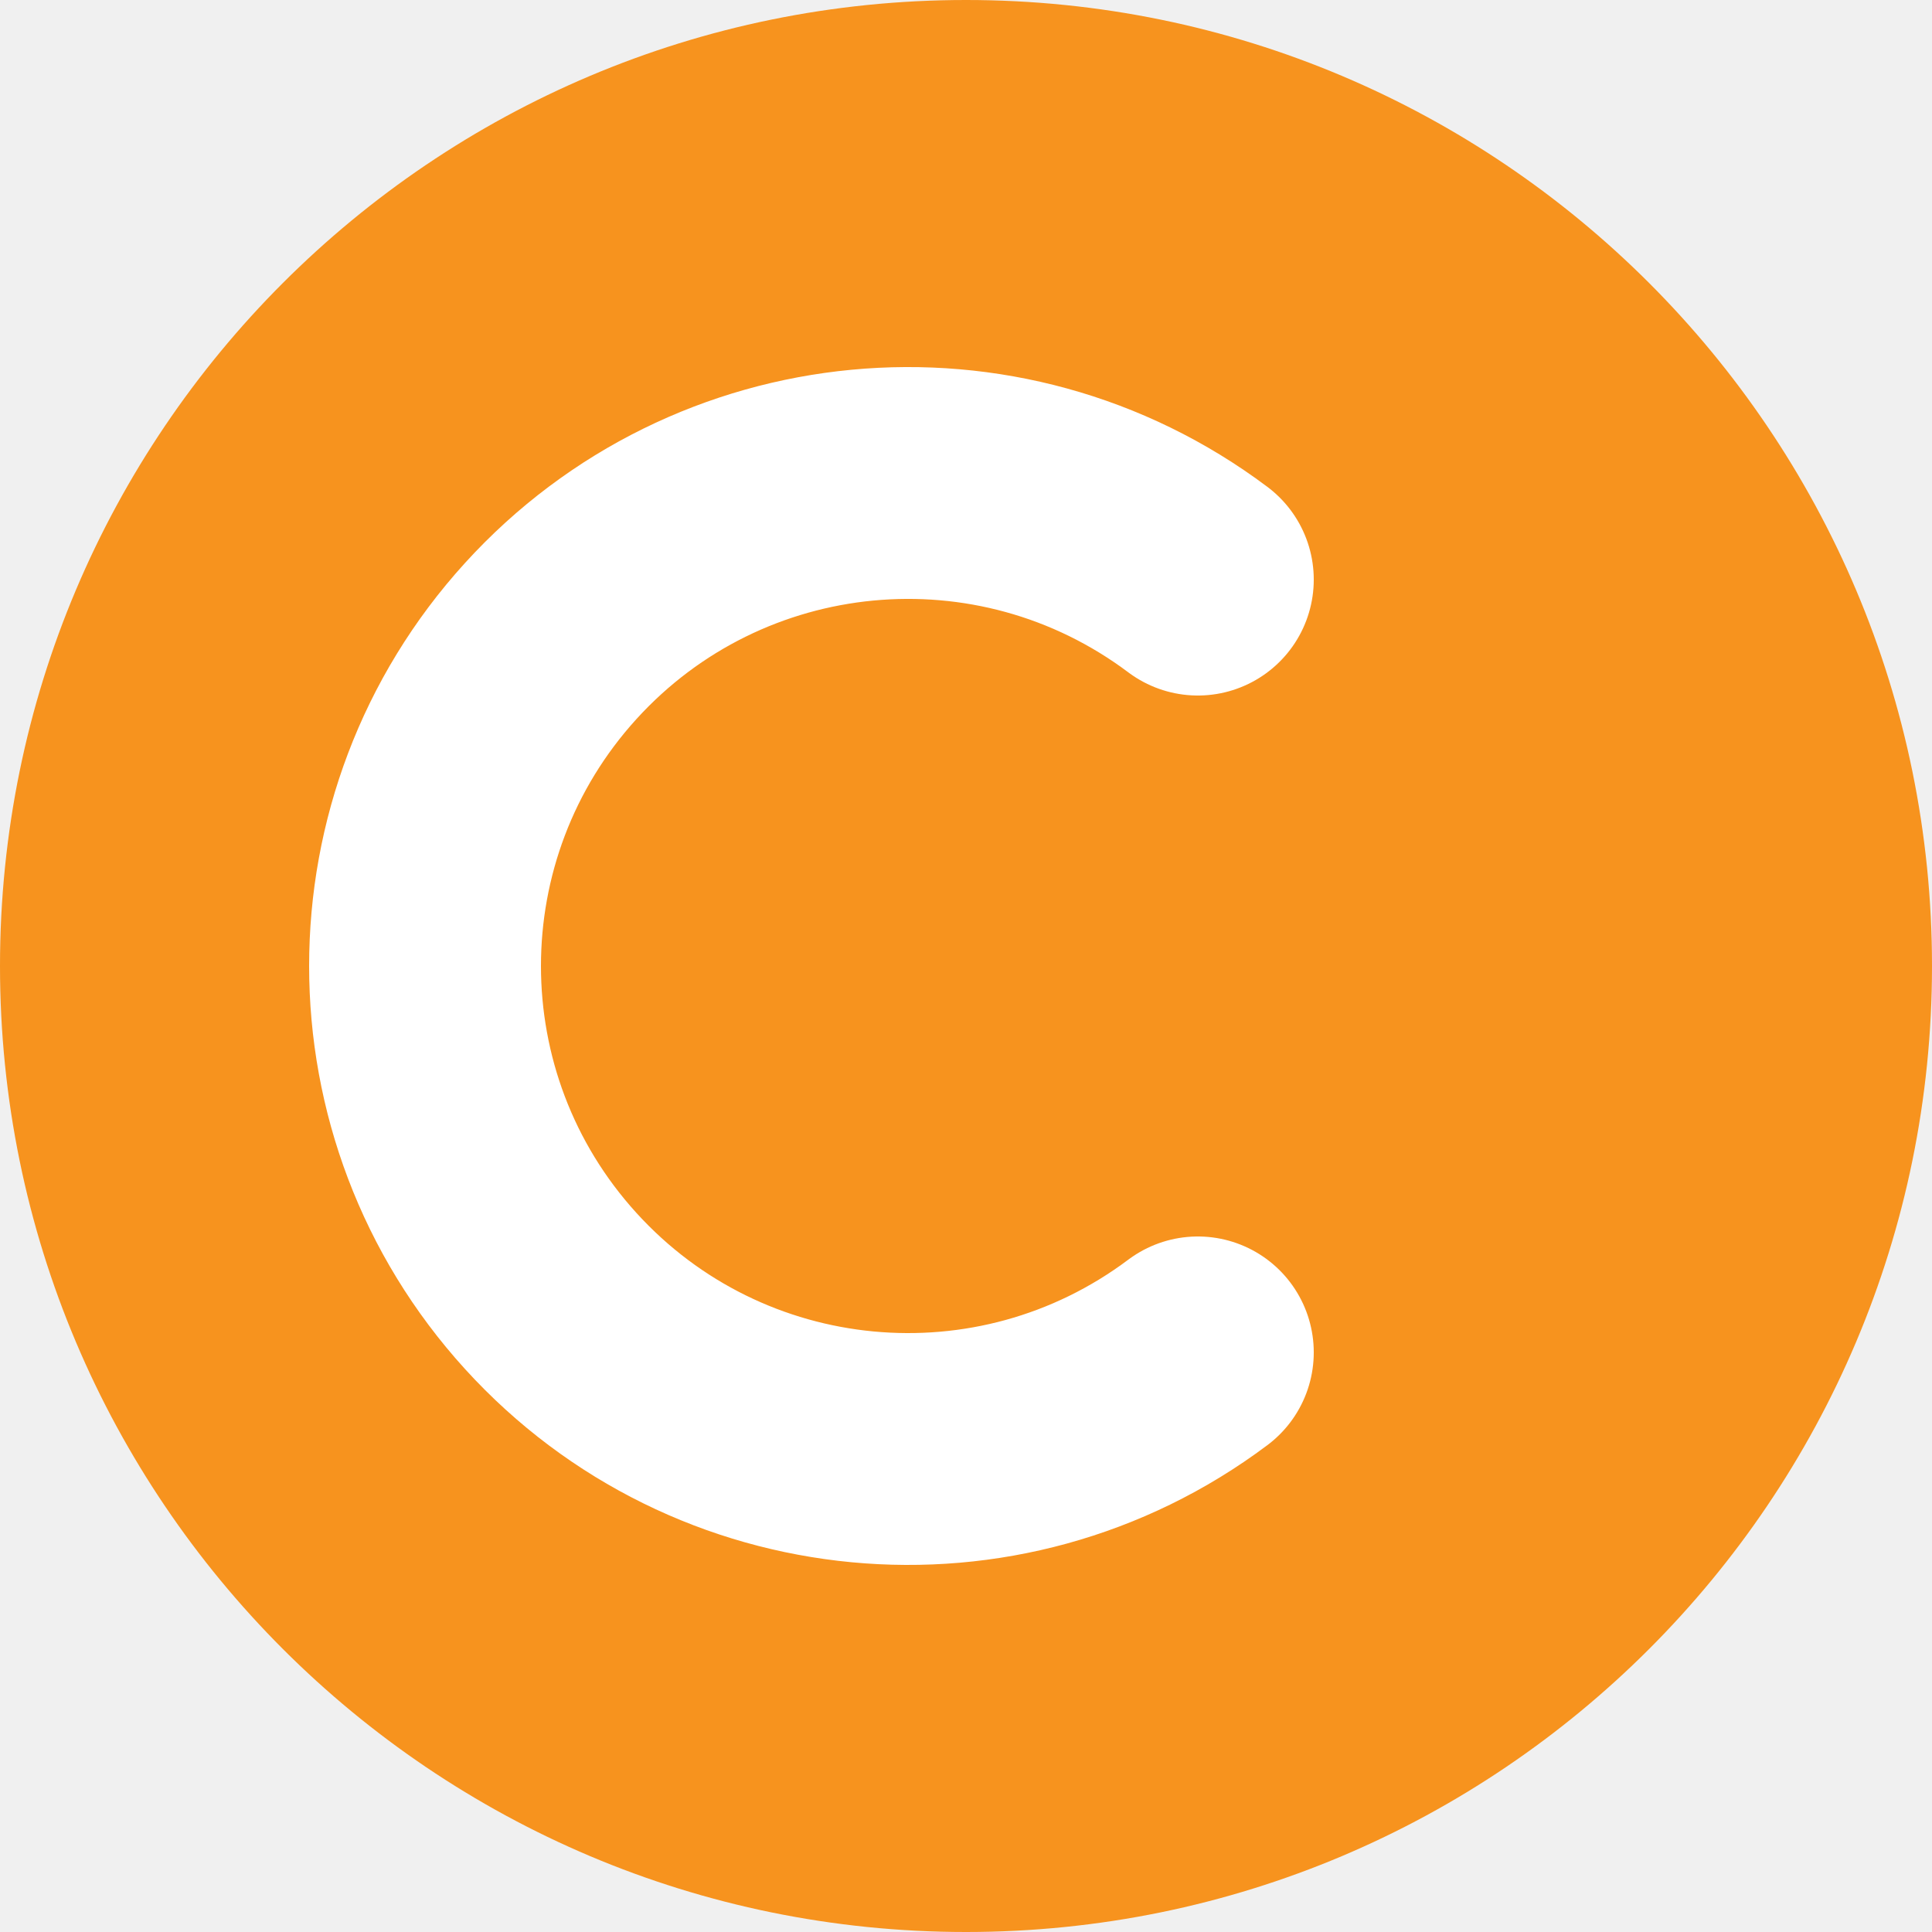
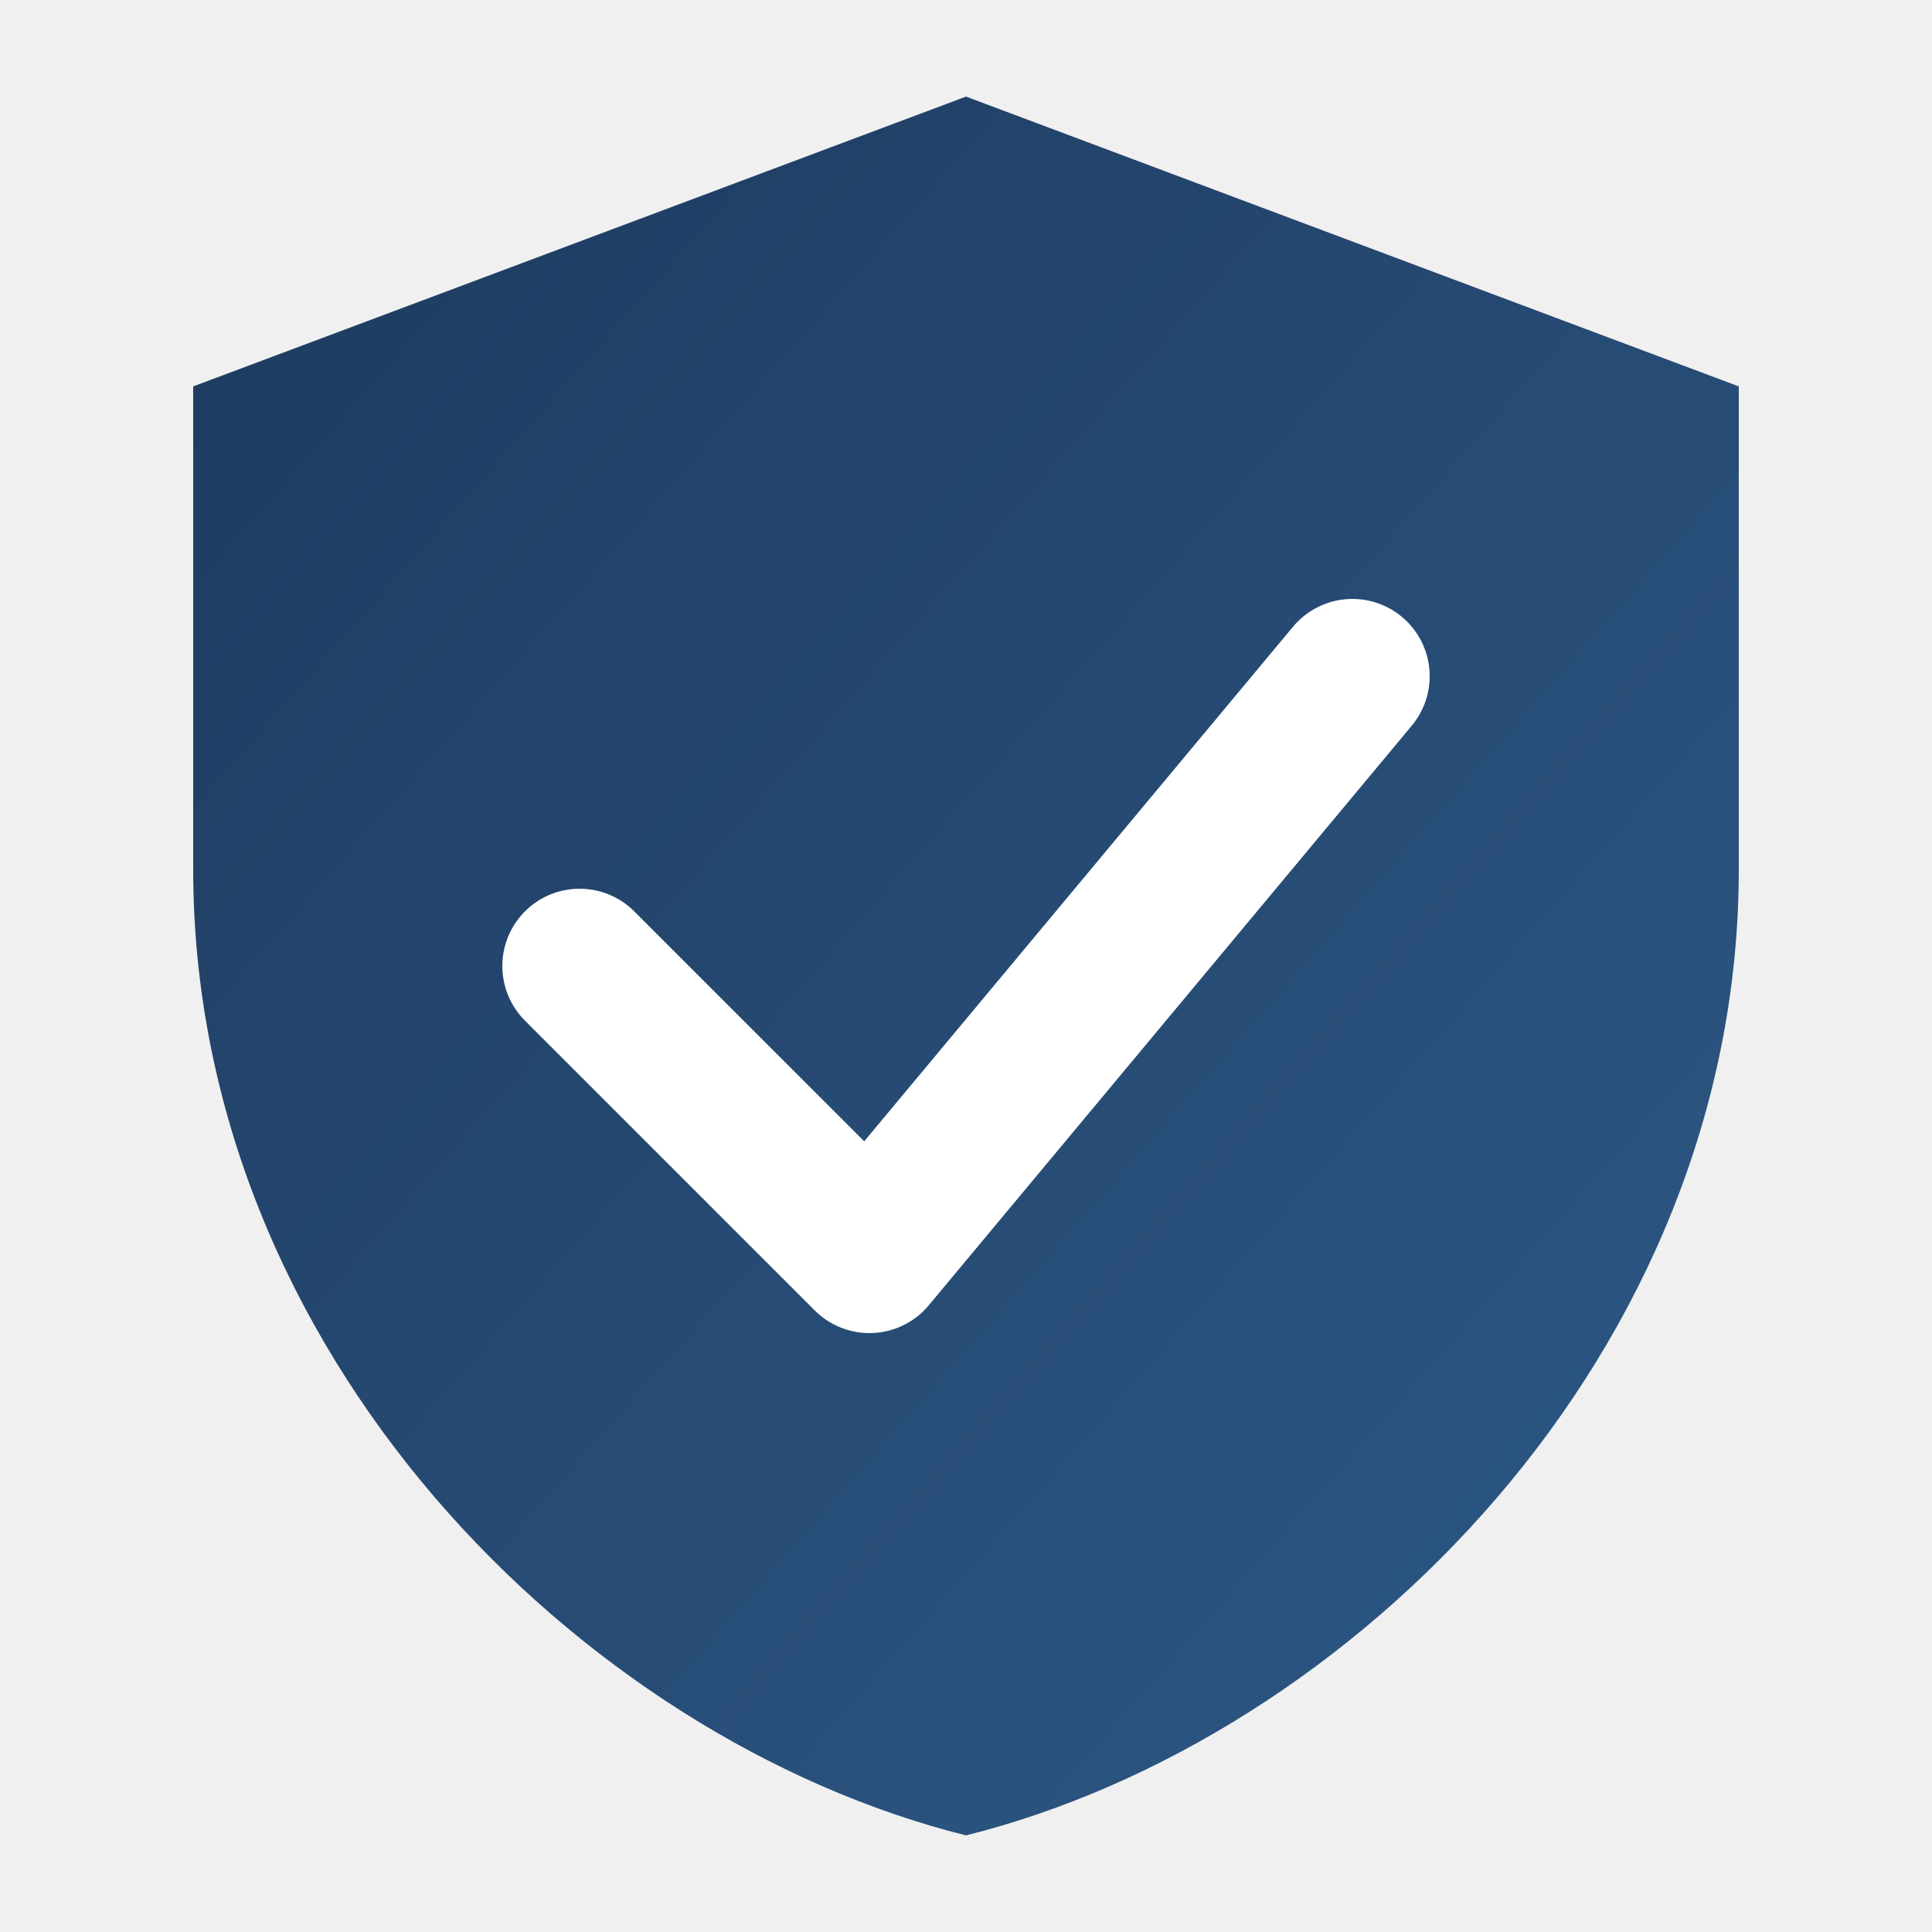
<svg xmlns="http://www.w3.org/2000/svg" viewBox="0 0 100 100">
-   <circle cx="50" cy="50" r="50" fill="#F7931E" />
-   <path d="M 62 30 A 25 25 0 1 0 62 70" stroke="white" stroke-width="12" fill="none" stroke-linecap="round" />
+   <defs>
+     <linearGradient id="grad" x1="0%" y1="0%" x2="100%" y2="100%">
+       <stop offset="0%" style="stop-color:#1e3a5f;stop-opacity:1" />
+       <stop offset="100%" style="stop-color:#2d5a87;stop-opacity:1" />
+     </linearGradient>
+   </defs>
+   <path d="M50 5 L90 20 L90 45 C90 70 70 90 50 95 C30 90 10 70 10 45 L10 20 Z" fill="url(#grad)" />
+   <path d="M30 50 L45 65 L70 35" stroke="white" stroke-width="8" stroke-linecap="round" stroke-linejoin="round" fill="none" />
</svg>
